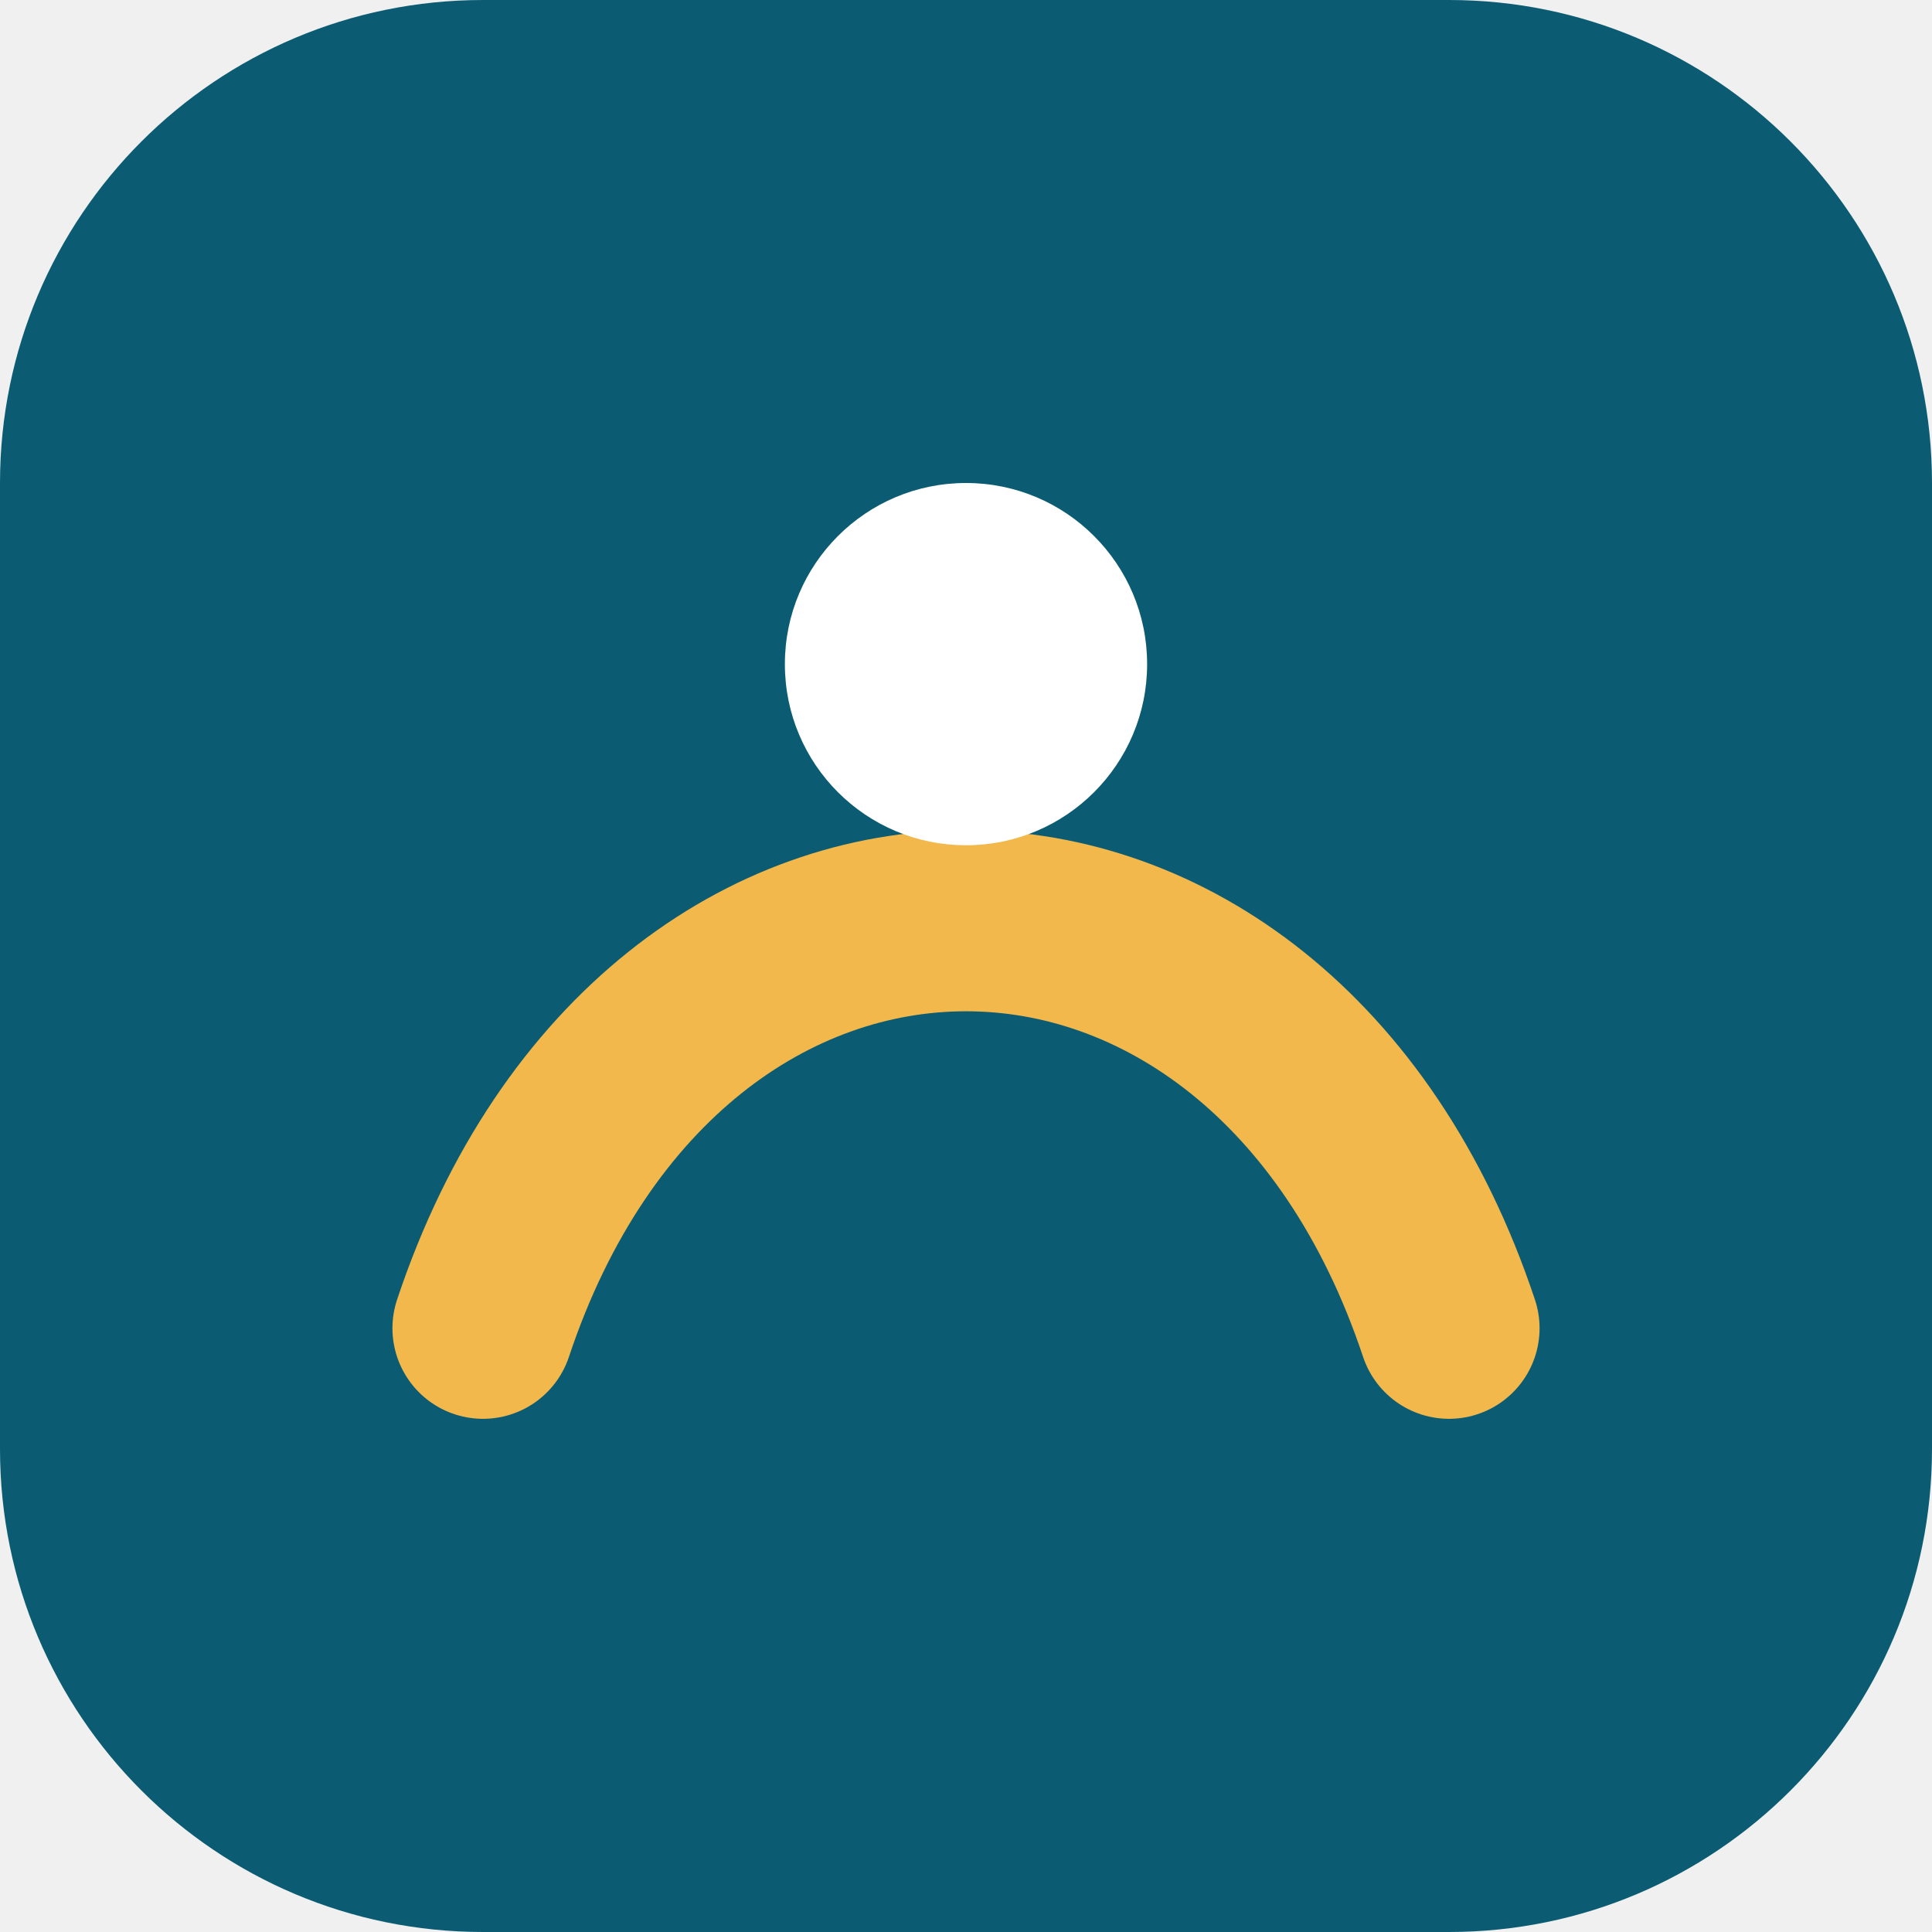
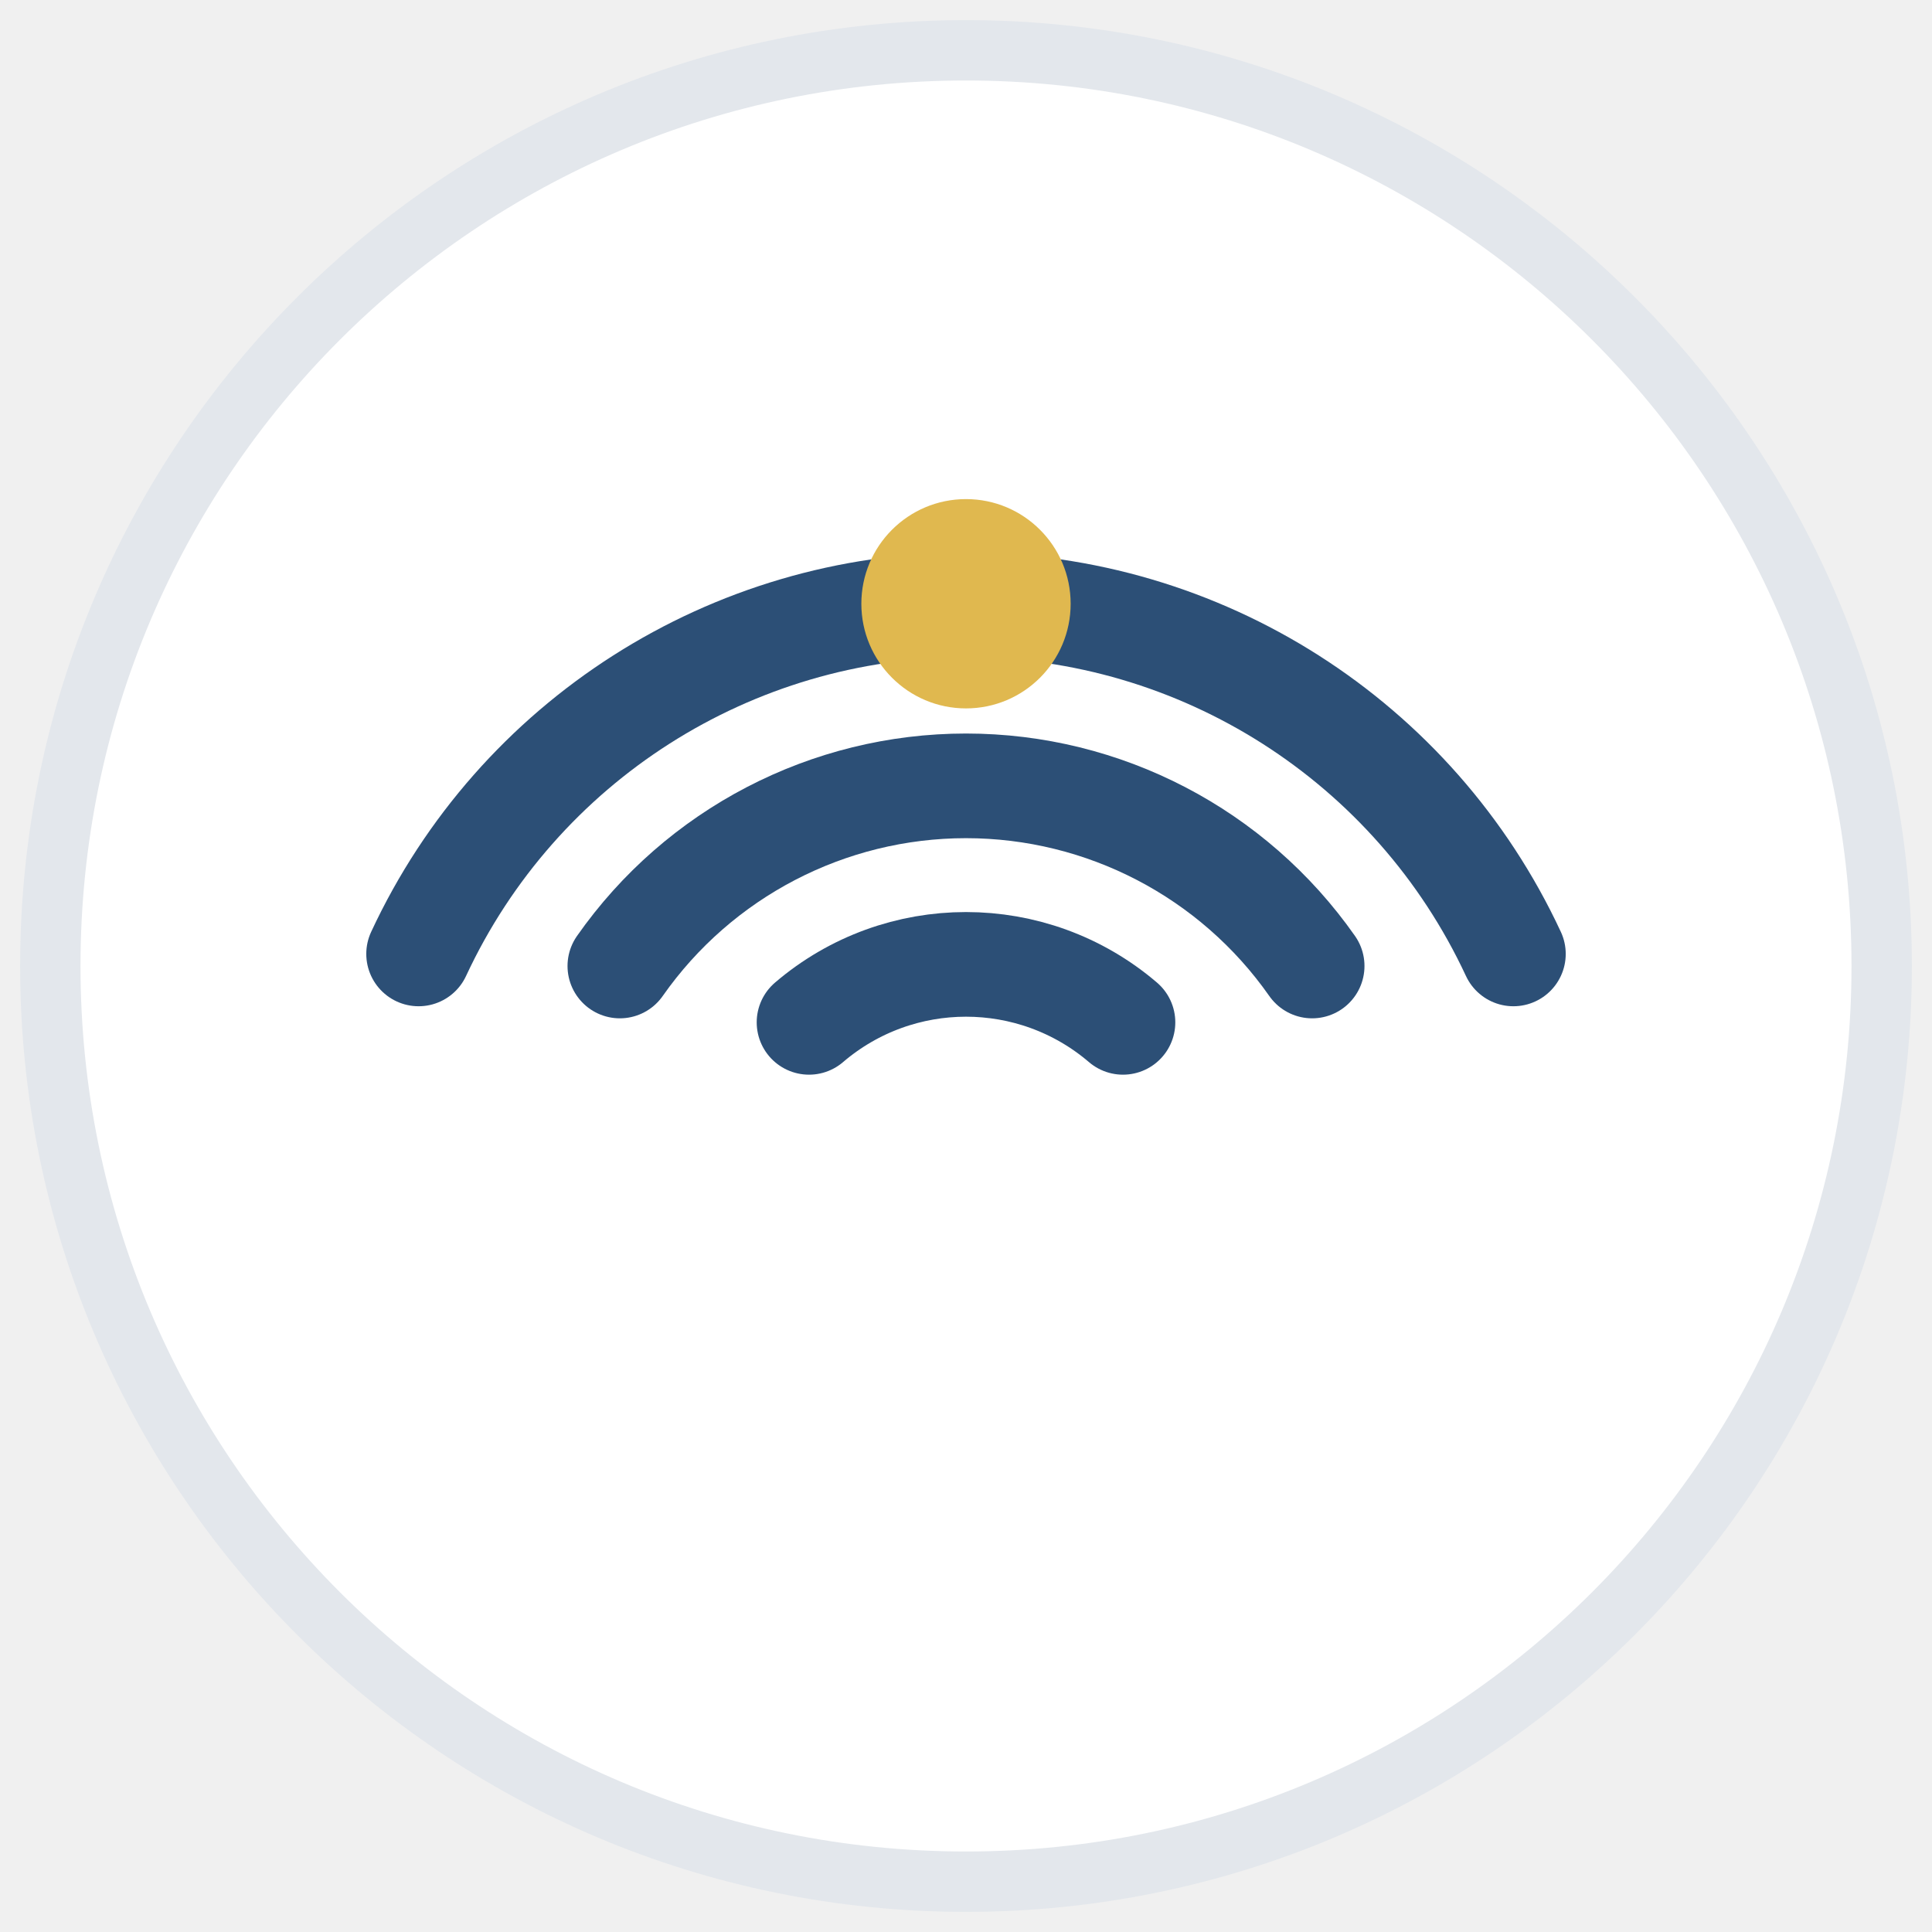
- <svg xmlns="http://www.w3.org/2000/svg" viewBox="0 0 32 32">
-   <rect width="32" height="32" rx="8" fill="#0b5c73" />
-   <path d="M8 22c3-9 13-9 16 0" fill="none" stroke="#f2b84b" stroke-width="3" stroke-linecap="round" />
-   <circle cx="16" cy="11" r="3" fill="#fff" />
+ <svg xmlns="http://www.w3.org/2000/svg" viewBox="0 0 48 48">
+   <circle cx="24" cy="24" r="22.75" fill="#ffffff" stroke="#e3e7ec" stroke-width="1.5" />
+   <g fill="none" stroke="#2c4f76" stroke-width="2.6" stroke-linecap="round">
+     <path d="M10.4 23.7A15 15 0 0 1 37.6 23.7" />
+     <path d="M15.4 24A10.5 10.5 0 0 1 32.6 24" />
+     <path d="M20.1 25.4A6 6 0 0 1 27.9 25.4" />
+   </g>
+   <circle cx="24" cy="15" r="2.6" fill="#e0b84f" />
</svg>
